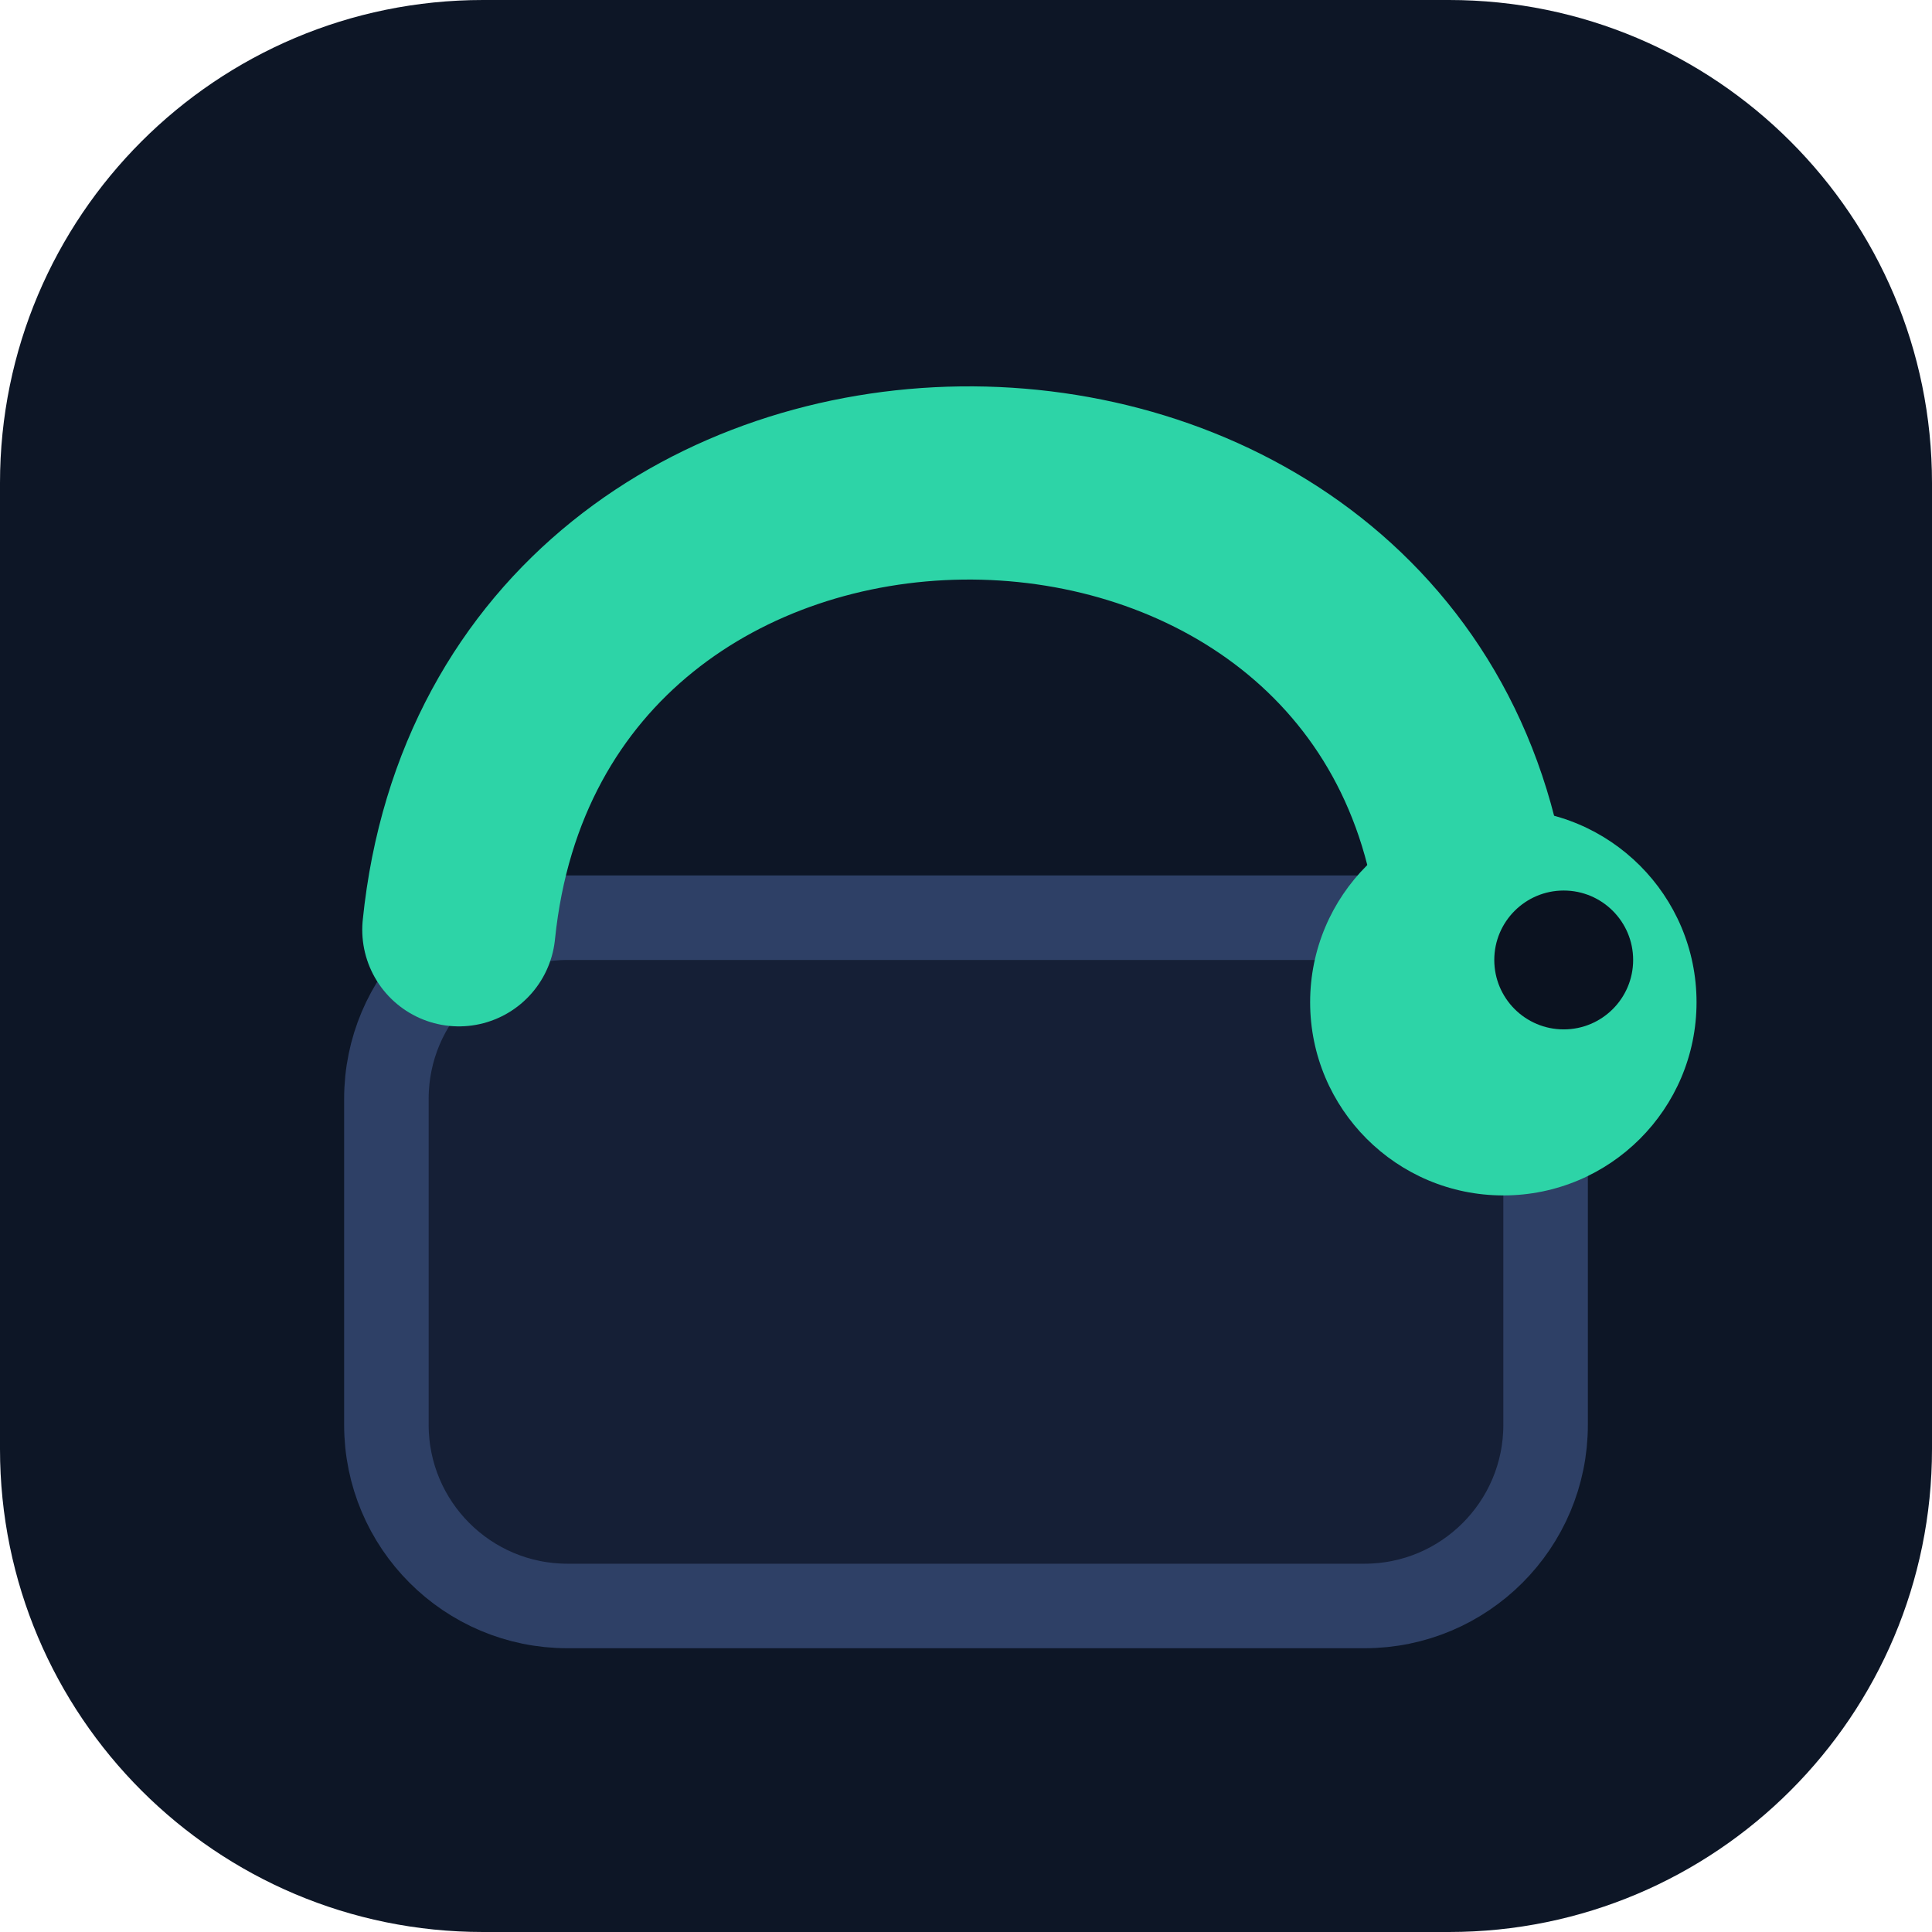
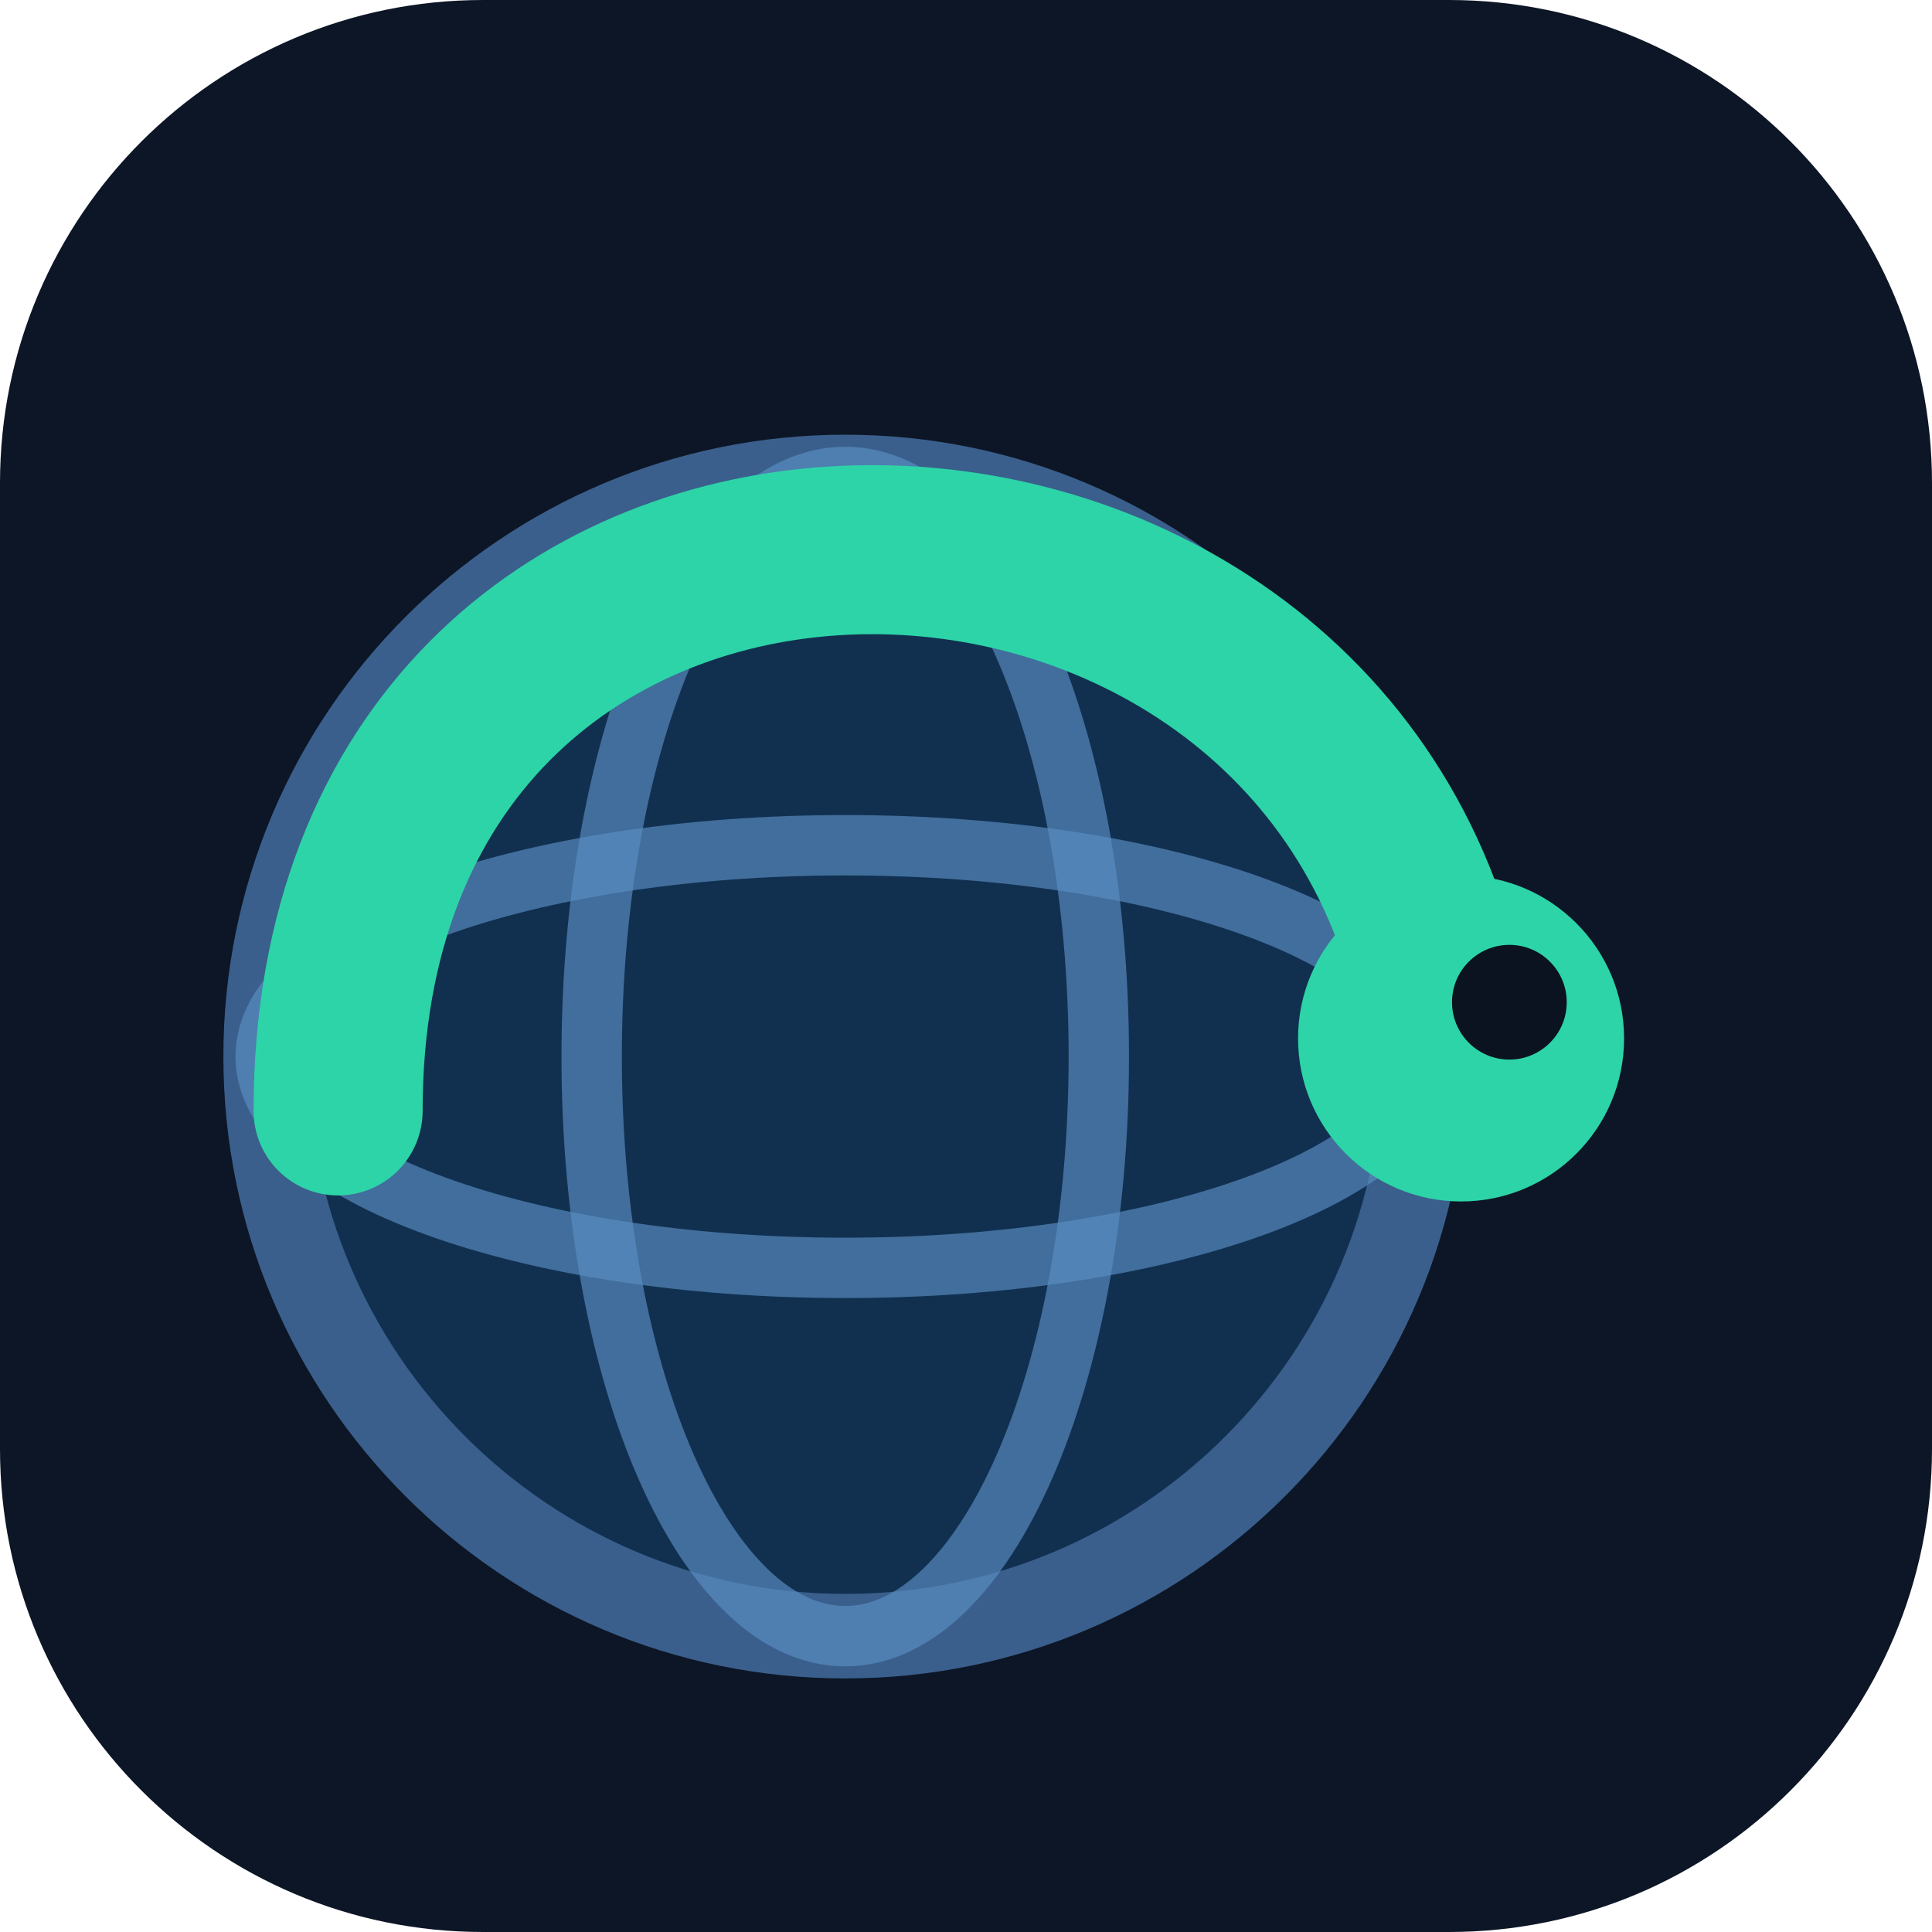
<svg xmlns="http://www.w3.org/2000/svg" viewBox="0 0 32 32" width="32" height="32">
  <rect width="32" height="32" rx="8" fill="#0d1626" />
-   <rect x="6.4" y="15.2" width="19.2" height="11.4" rx="3" fill="#151f36" stroke="#2e4066" stroke-width="1.4" />
-   <path d="M7.6 15.4 C8.6 5.6 23.2 5.6 24.4 15.0" fill="none" stroke="#2dd4a7" stroke-width="3.2" stroke-linecap="round" />
-   <circle cx="24.9" cy="16.6" r="3.2" fill="#2dd4a7" />
-   <circle cx="25.9" cy="15.9" r="1.15" fill="#0b1220" />
+   <circle cx="14" cy="17.5" r="9.6" fill="#113050" stroke="#3a5f8c" stroke-width="1.4" />
+   <ellipse cx="14" cy="17.5" rx="4.2" ry="9.6" fill="none" stroke="#5b8fc4" stroke-width="1" opacity="0.65" />
+   <ellipse cx="14" cy="17.5" rx="9.6" ry="3.5" fill="none" stroke="#5b8fc4" stroke-width="1" opacity="0.65" />
+   <path d="M5.6 18.4 C5.6 6.4 21.4 6.4 23.8 16.2" fill="none" stroke="#2dd4a7" stroke-width="2.8" stroke-linecap="round" />
+   <circle cx="24.2" cy="17.2" r="2.7" fill="#2dd4a7" />
+   <circle cx="25" cy="16.6" r="0.95" fill="#0b1220" />
</svg>
